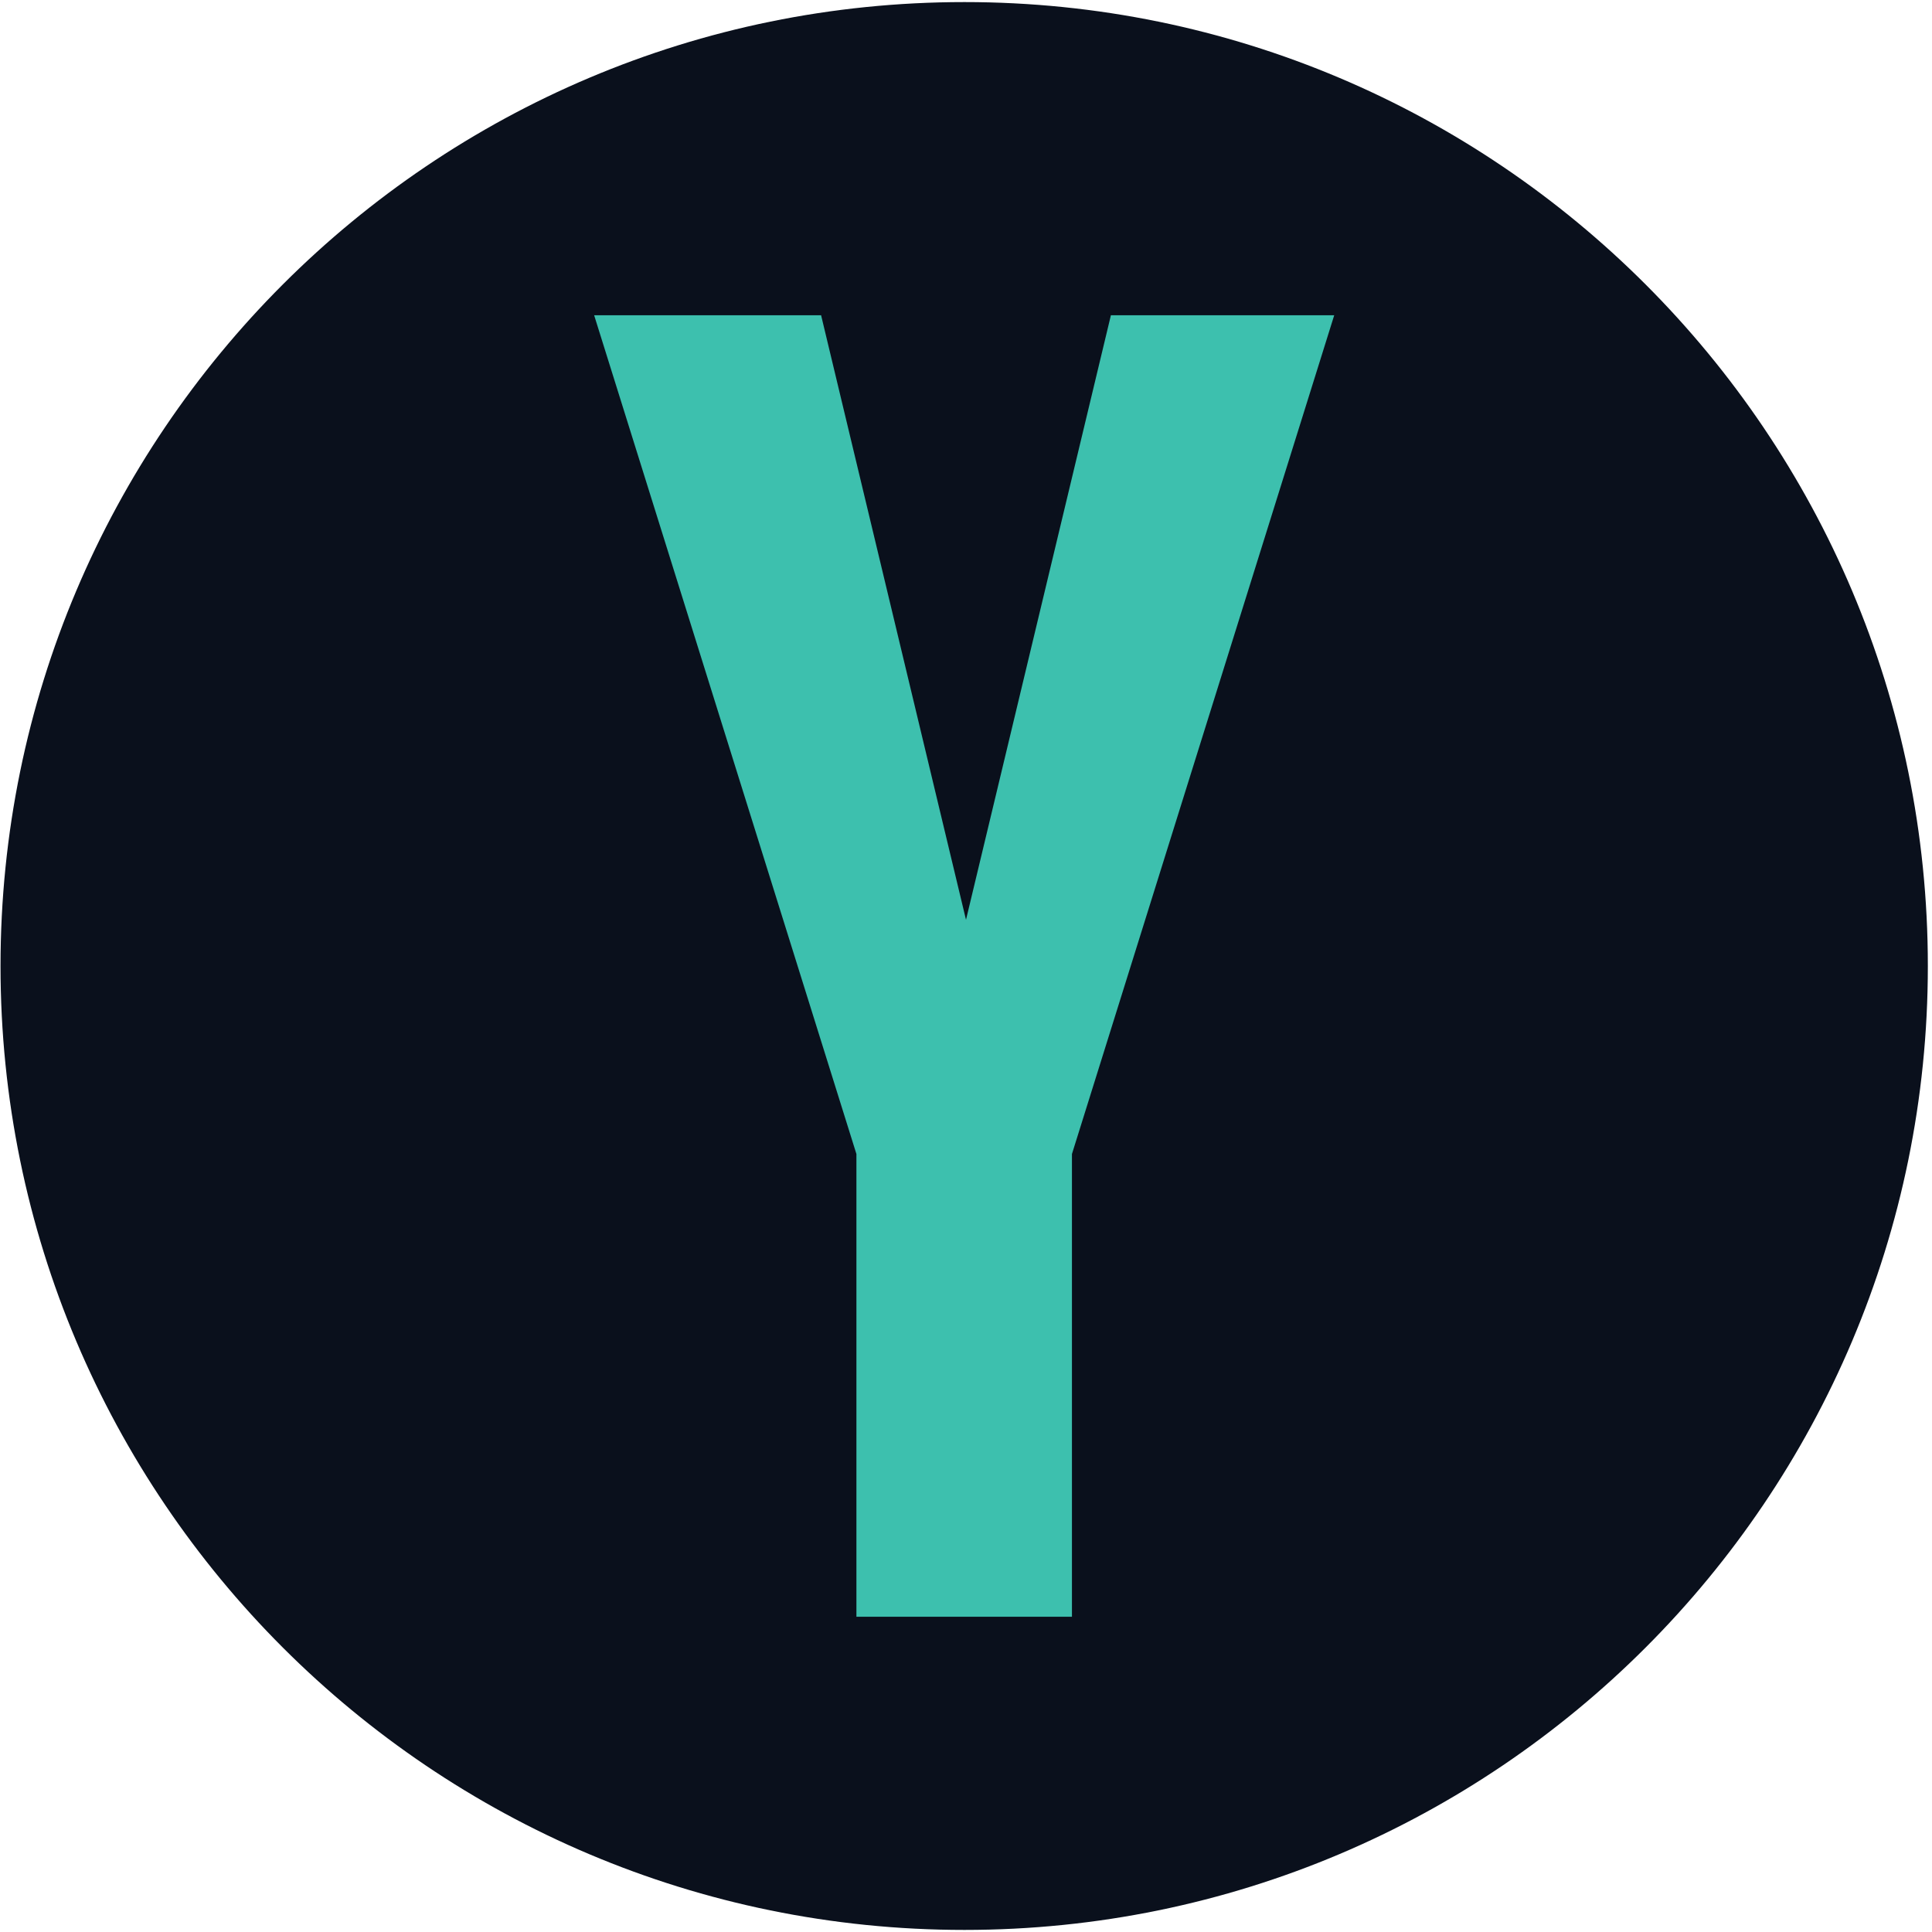
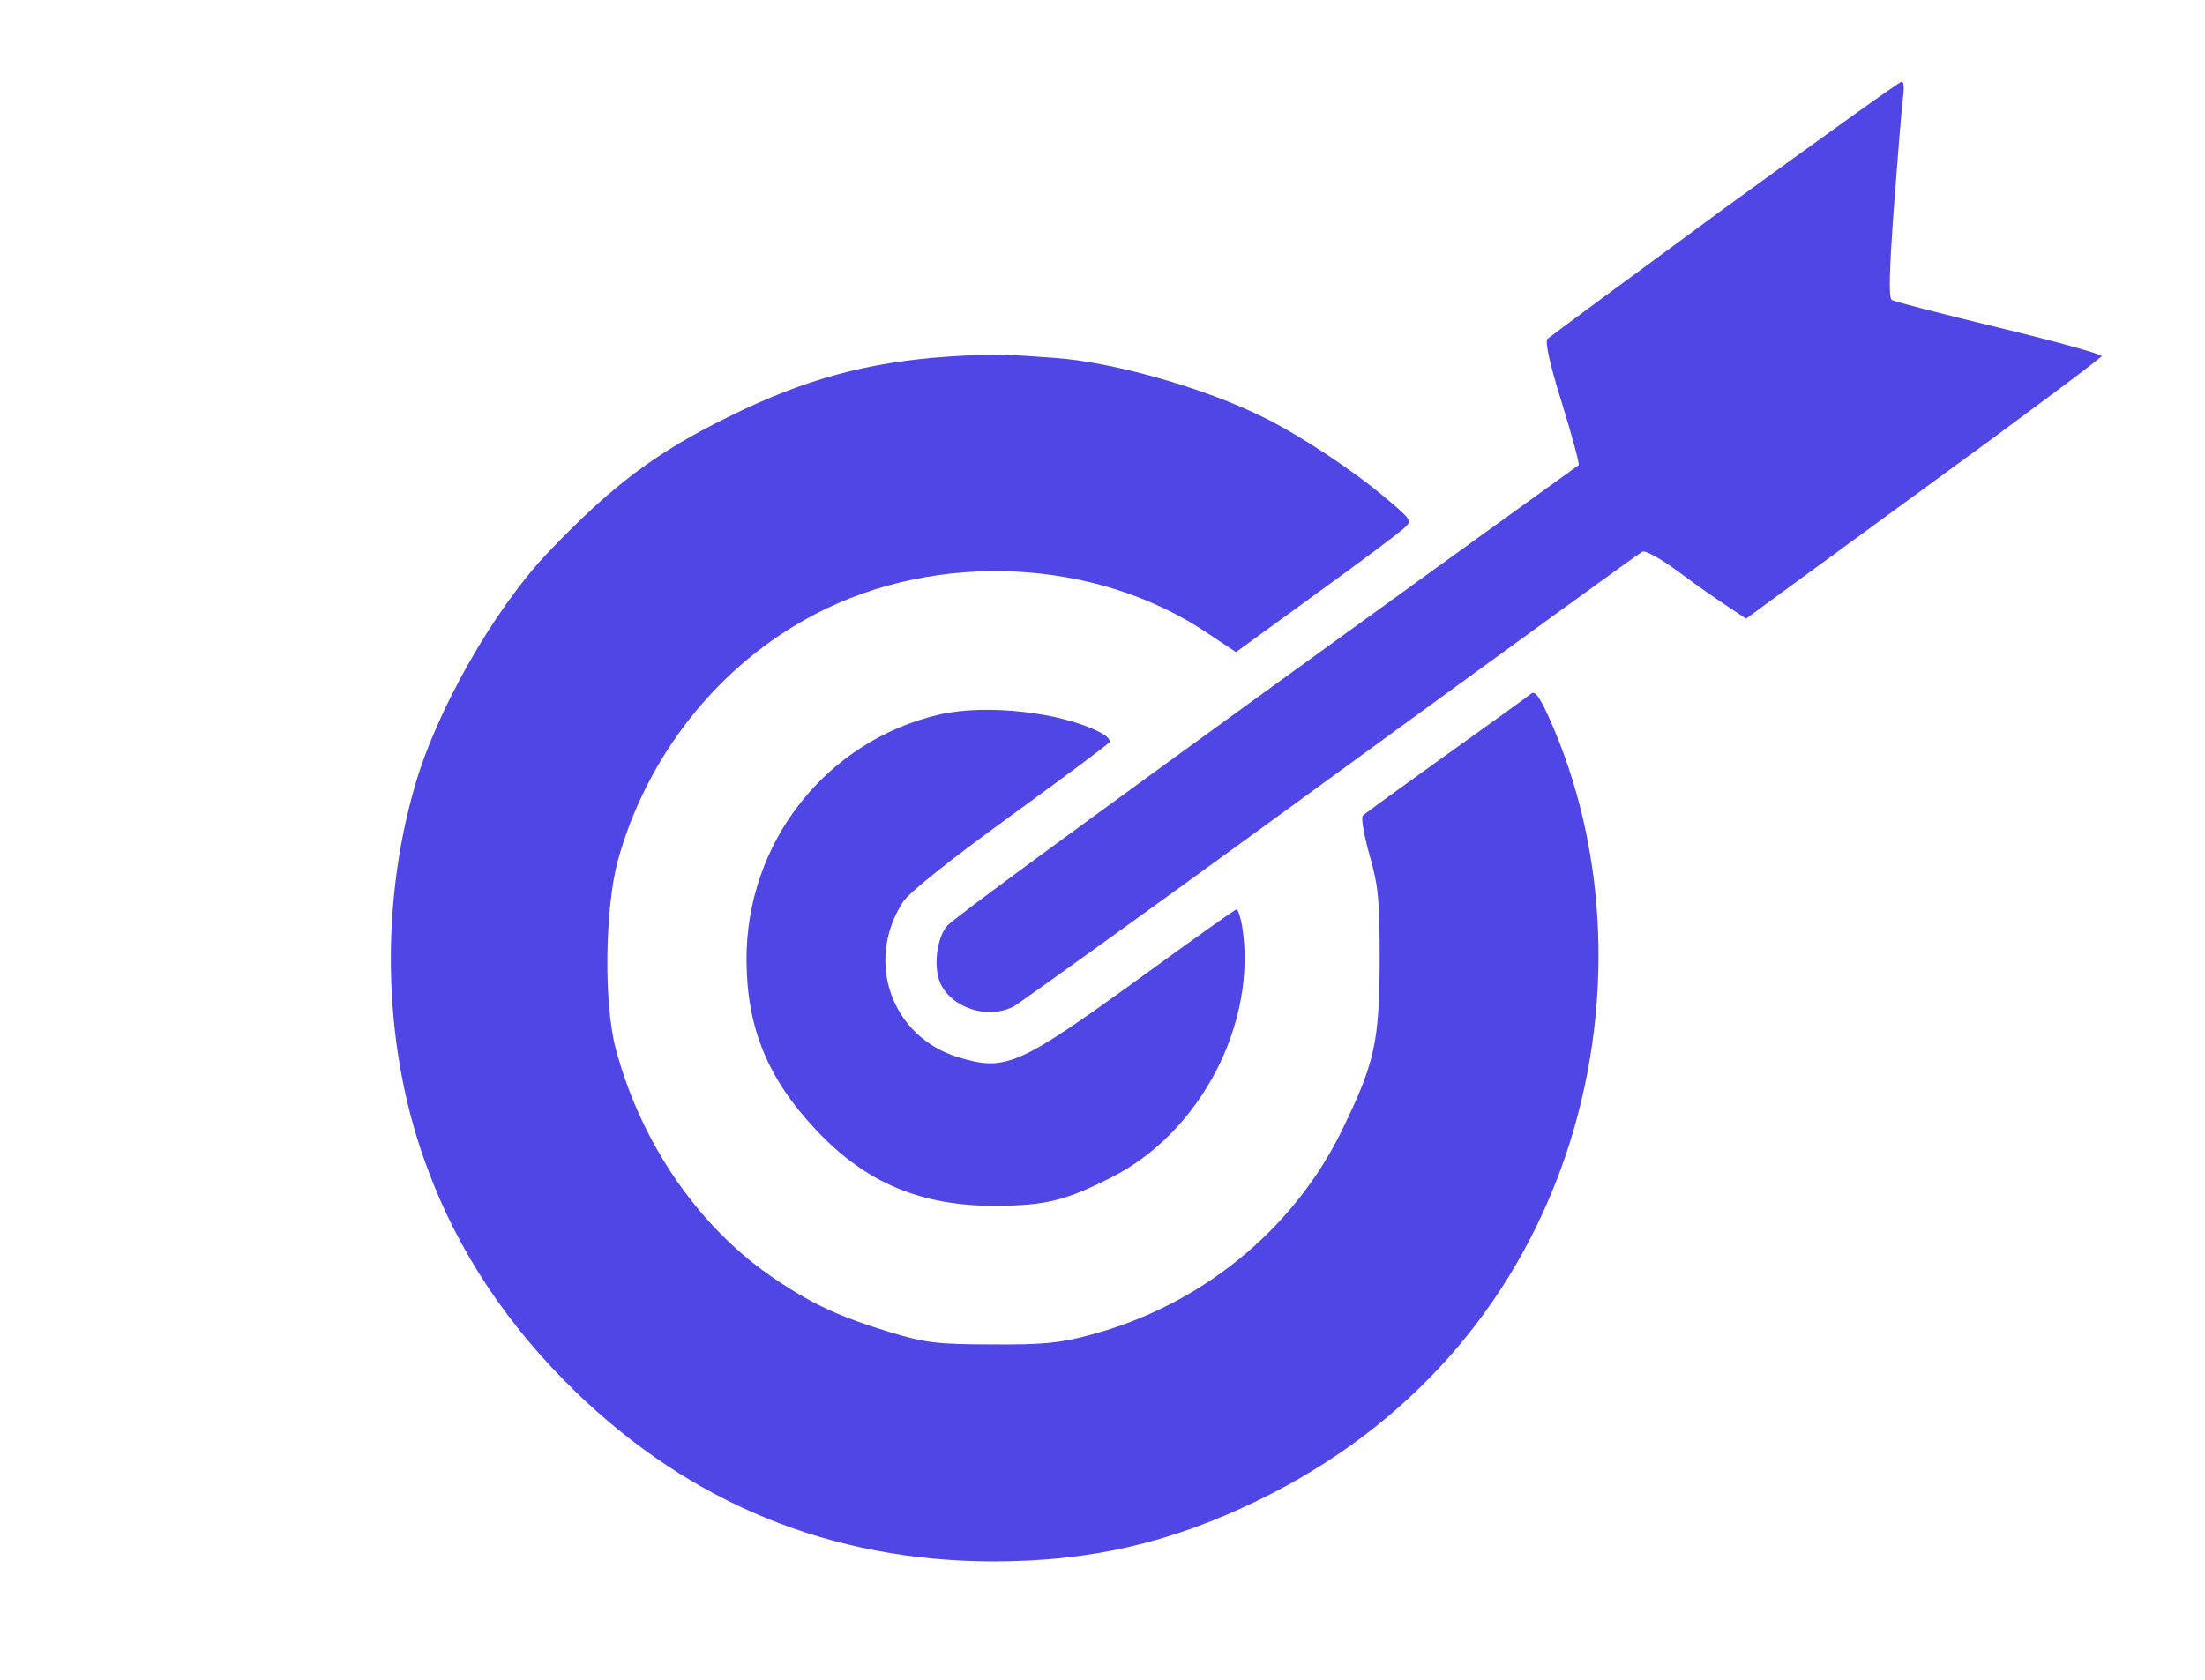
- <svg xmlns="http://www.w3.org/2000/svg" version="1.2" viewBox="0 0 372 372" width="372" height="372">
-   <style>.s0{fill:#0a101c}.s1{fill:#3dc0ae}</style>
-   <path class="s0" d="m371.2 186c0 102.5-83.1 185.6-185.5 185.6c-102.5 0-185.6-83.1-185.6-185.6c0-102.5 83.1-185.6 185.6-185.6c102.4 0 185.5 83.1 185.5 185.6z" />
-   <path class="s1" d="m206.4 311.3h-41.5v-89.1l-50.5-161.5h43.7l27.9 116.4l27.9-116.4h43l-50.5 161.5z" />
+ <svg xmlns="http://www.w3.org/2000/svg" version="1.0" width="336" height="256" viewBox="0 0 100 100">
+   <style>
+     path { fill: #4F46E5; }
+     @media (prefers-color-scheme: dark) {
+     path { fill: #4F46E5; }
+     }
+     @-webkit-keyframes stretch1 {
+     0% {
+     transform: scaleY(1);
+     transform: scaleX(1);
+     }
+     25% {
+     transform: scaleY(1.06);
+     transform: scaleX(1.03);
+     }
+     50% {
+     transform: scaleY(0.96);
+     transform: scaleX(0.98);
+     }
+     75% {
+     transform: scaleY(0.93);
+     transform: scaleX(0.95);
+     }
+     100% {
+     transform: scaleY(1);
+     transform: scaleX(1);
+     }
+     }
+ 
+     #arrow {
+     transform-origin: bottom;
+     animation: stretch1 3s linear infinite;
+     -moz-animation: stretch1 3s linear infinite;
+     -webkit-animation: stretch1 3s linear infinite;
+     }
+     </style>
+   <g transform="matrix(0.025534, 0, 0, -0.025534, 3.30197, 98.0587)" stroke="none" style="">
+     <path id="arrow" d="M3279 3355 c-222 -163 -408 -300 -413 -305 -6 -6 6 -61 34 -150 24 -77 41 -142 39 -144 -2 -1 -152 -110 -334 -241 -718 -519 -1121 -813 -1138 -833 -24 -27 -33 -94 -17 -132 25 -59 111 -88 172 -56 14 8 284 202 600 432 671 489 849 618 865 628 7 4 43 -16 85 -47 40 -30 92 -66 115 -81 l42 -28 413 302 c227 165 414 305 416 310 2 4 -105 34 -238 66 -132 32 -245 61 -251 65 -8 4 -6 67 5 220 9 118 18 231 21 252 3 20 2 37 -3 37 -5 0 -190 -133 -413 -295z" />
+     <path d="M1470 3009 c-190 -13 -337 -53 -514 -141 -169 -83 -271 -160 -420 -316 -126 -133 -260 -368 -311 -547 -83 -290 -72 -618 31 -891 71 -192 186 -364 343 -517 271 -263 598 -396 974 -397 229 0 415 43 622 144 344 168 592 447 713 801 115 339 101 713 -39 1024 -22 48 -32 61 -41 54 -7 -6 -96 -70 -198 -143 -102 -73 -189 -136 -194 -141 -5 -4 2 -44 15 -91 21 -73 24 -104 24 -248 -1 -189 -11 -237 -88 -395 -113 -232 -330 -409 -587 -477 -71 -19 -109 -23 -230 -22 -128 0 -155 4 -235 28 -115 35 -180 64 -266 122 -178 118 -316 317 -375 540 -28 105 -25 322 4 434 67 248 237 462 462 579 284 148 654 130 914 -45 l66 -44 187 136 c104 75 196 144 206 154 18 16 16 19 -45 70 -75 64 -200 146 -283 187 -138 69 -354 130 -489 139 -39 3 -87 6 -106 7 -19 2 -82 0 -140 -4z" />
+     <path d="M1451 2175 c-267 -61 -454 -300 -452 -575 1 -157 50 -276 164 -396 115 -122 244 -176 419 -175 115 1 160 12 267 66 209 105 342 362 305 588 -4 20 -9 37 -13 37 -3 0 -103 -71 -221 -157 -286 -207 -316 -221 -426 -188 -157 47 -220 224 -130 363 12 20 114 101 248 198 125 91 230 169 233 174 3 5 -7 16 -22 23 -91 47 -264 66 -372 42z" />
+   </g>
</svg>
